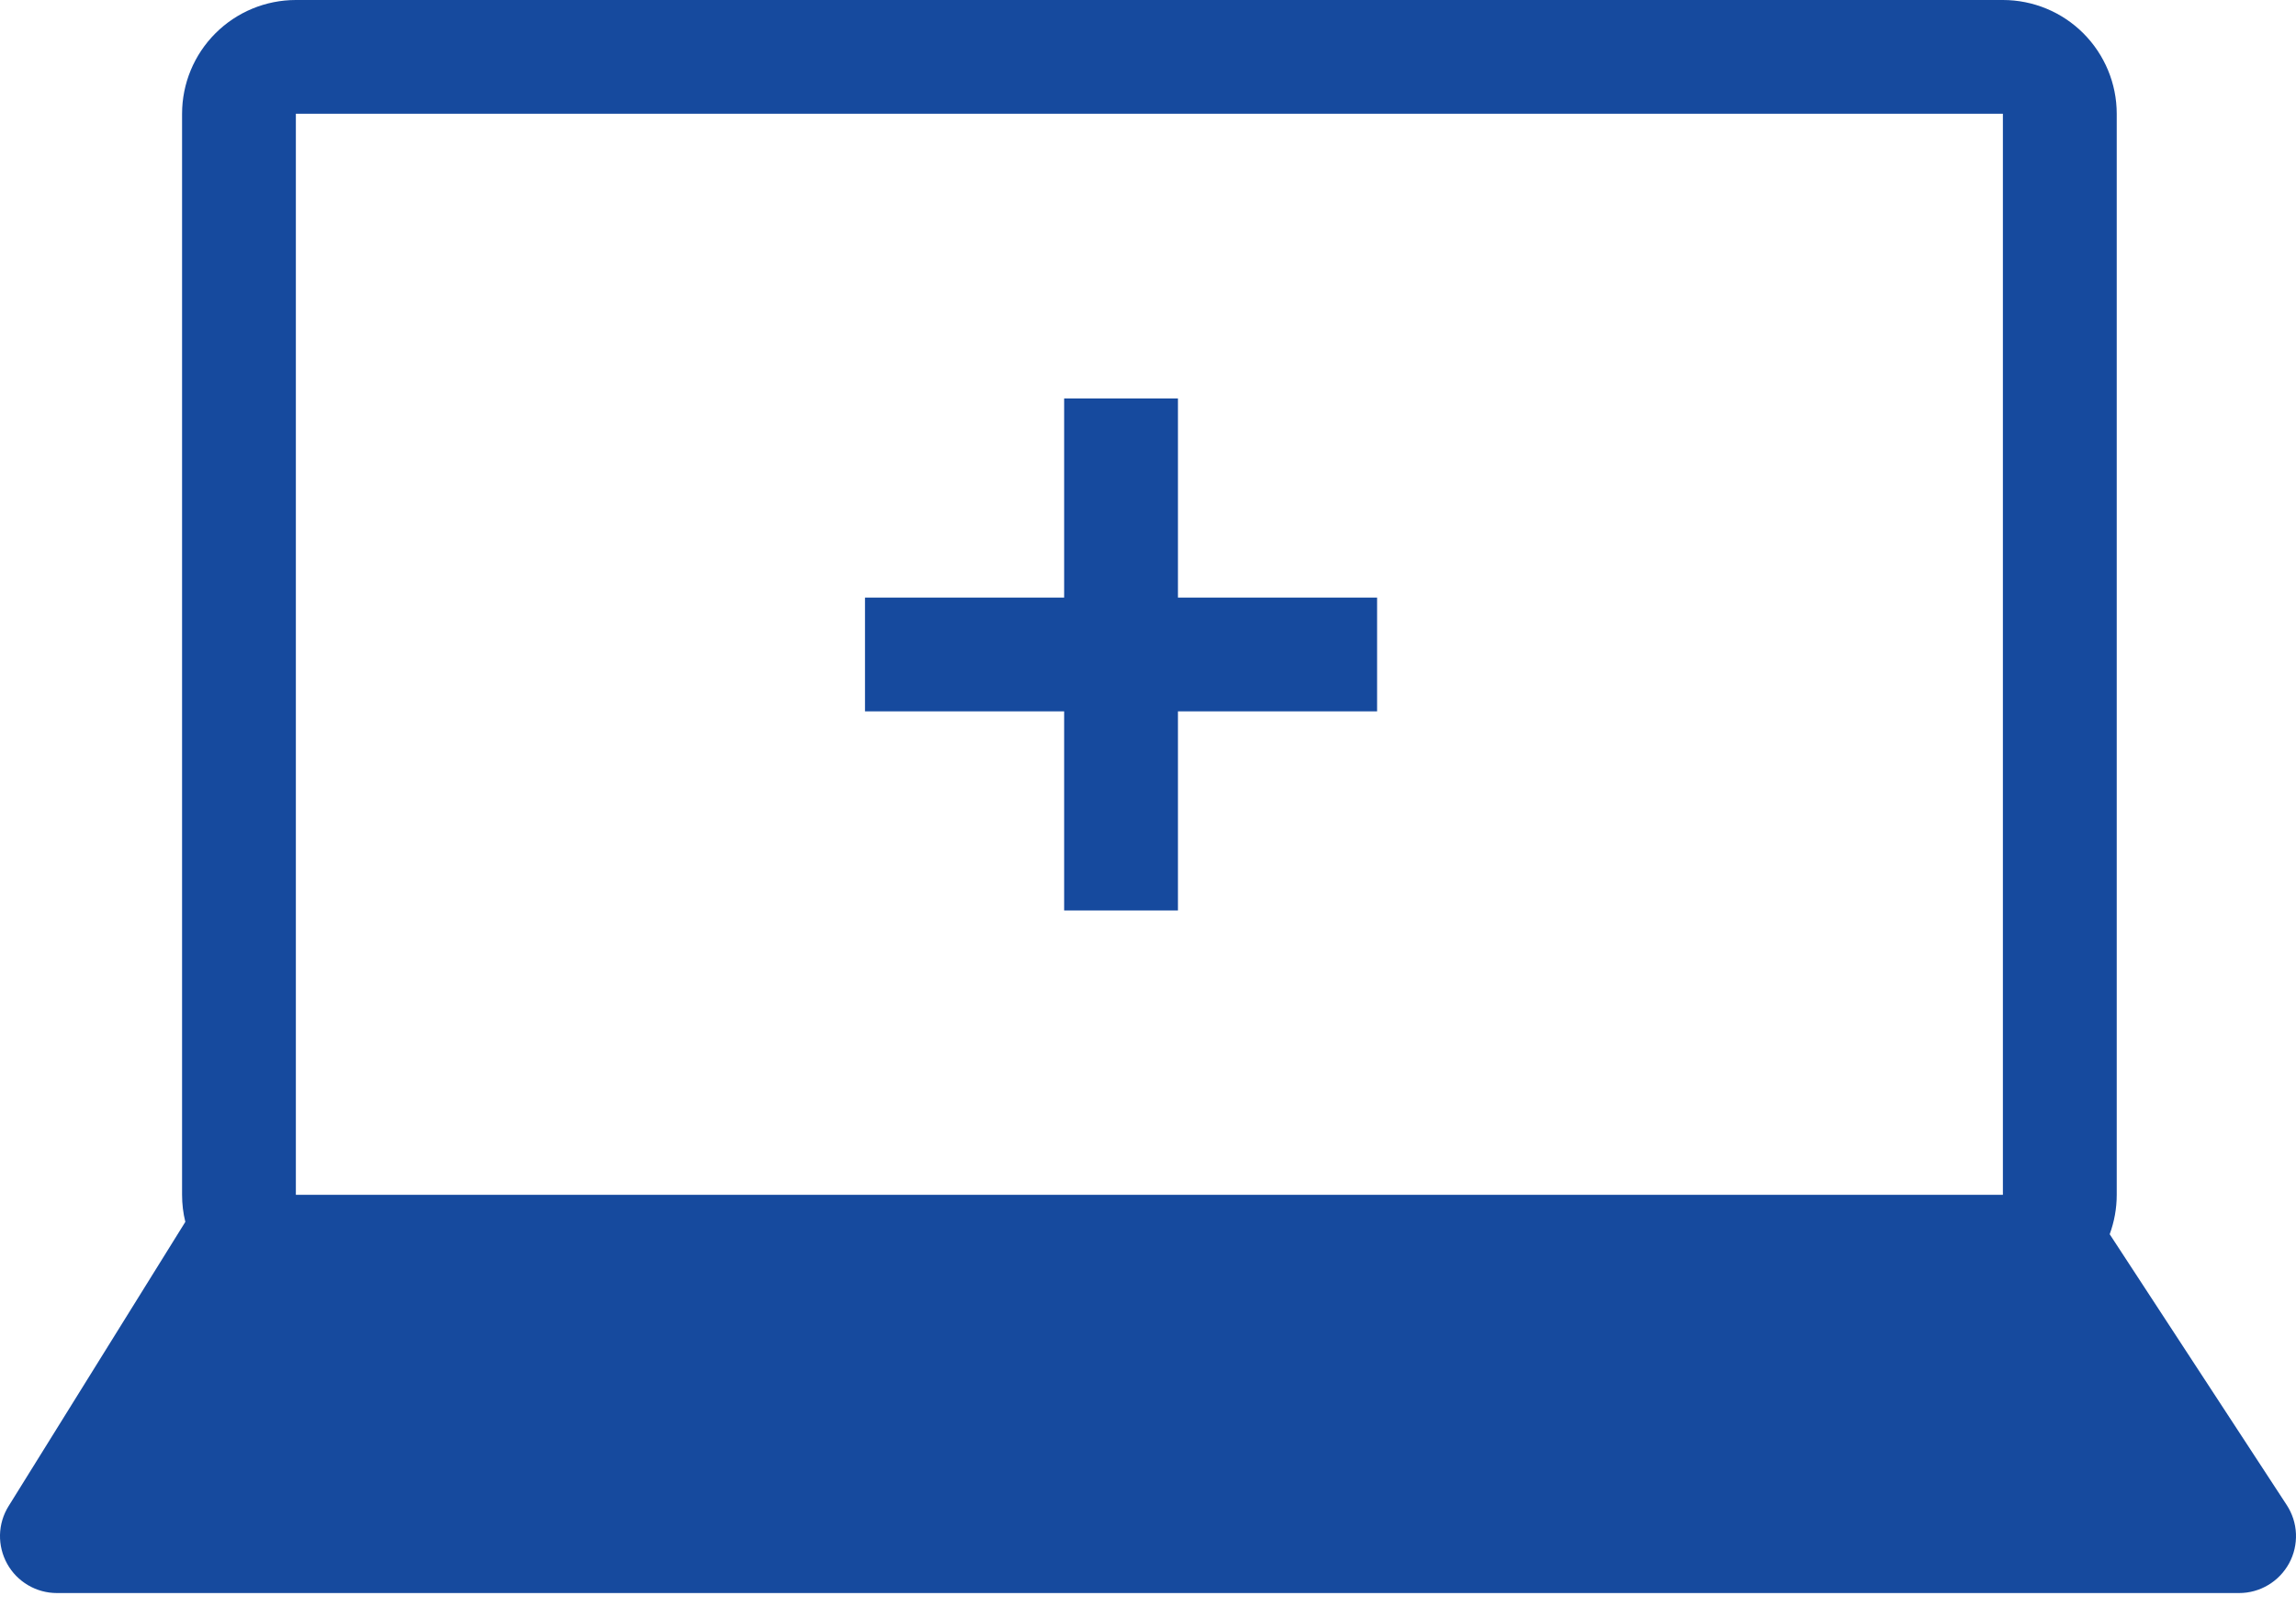
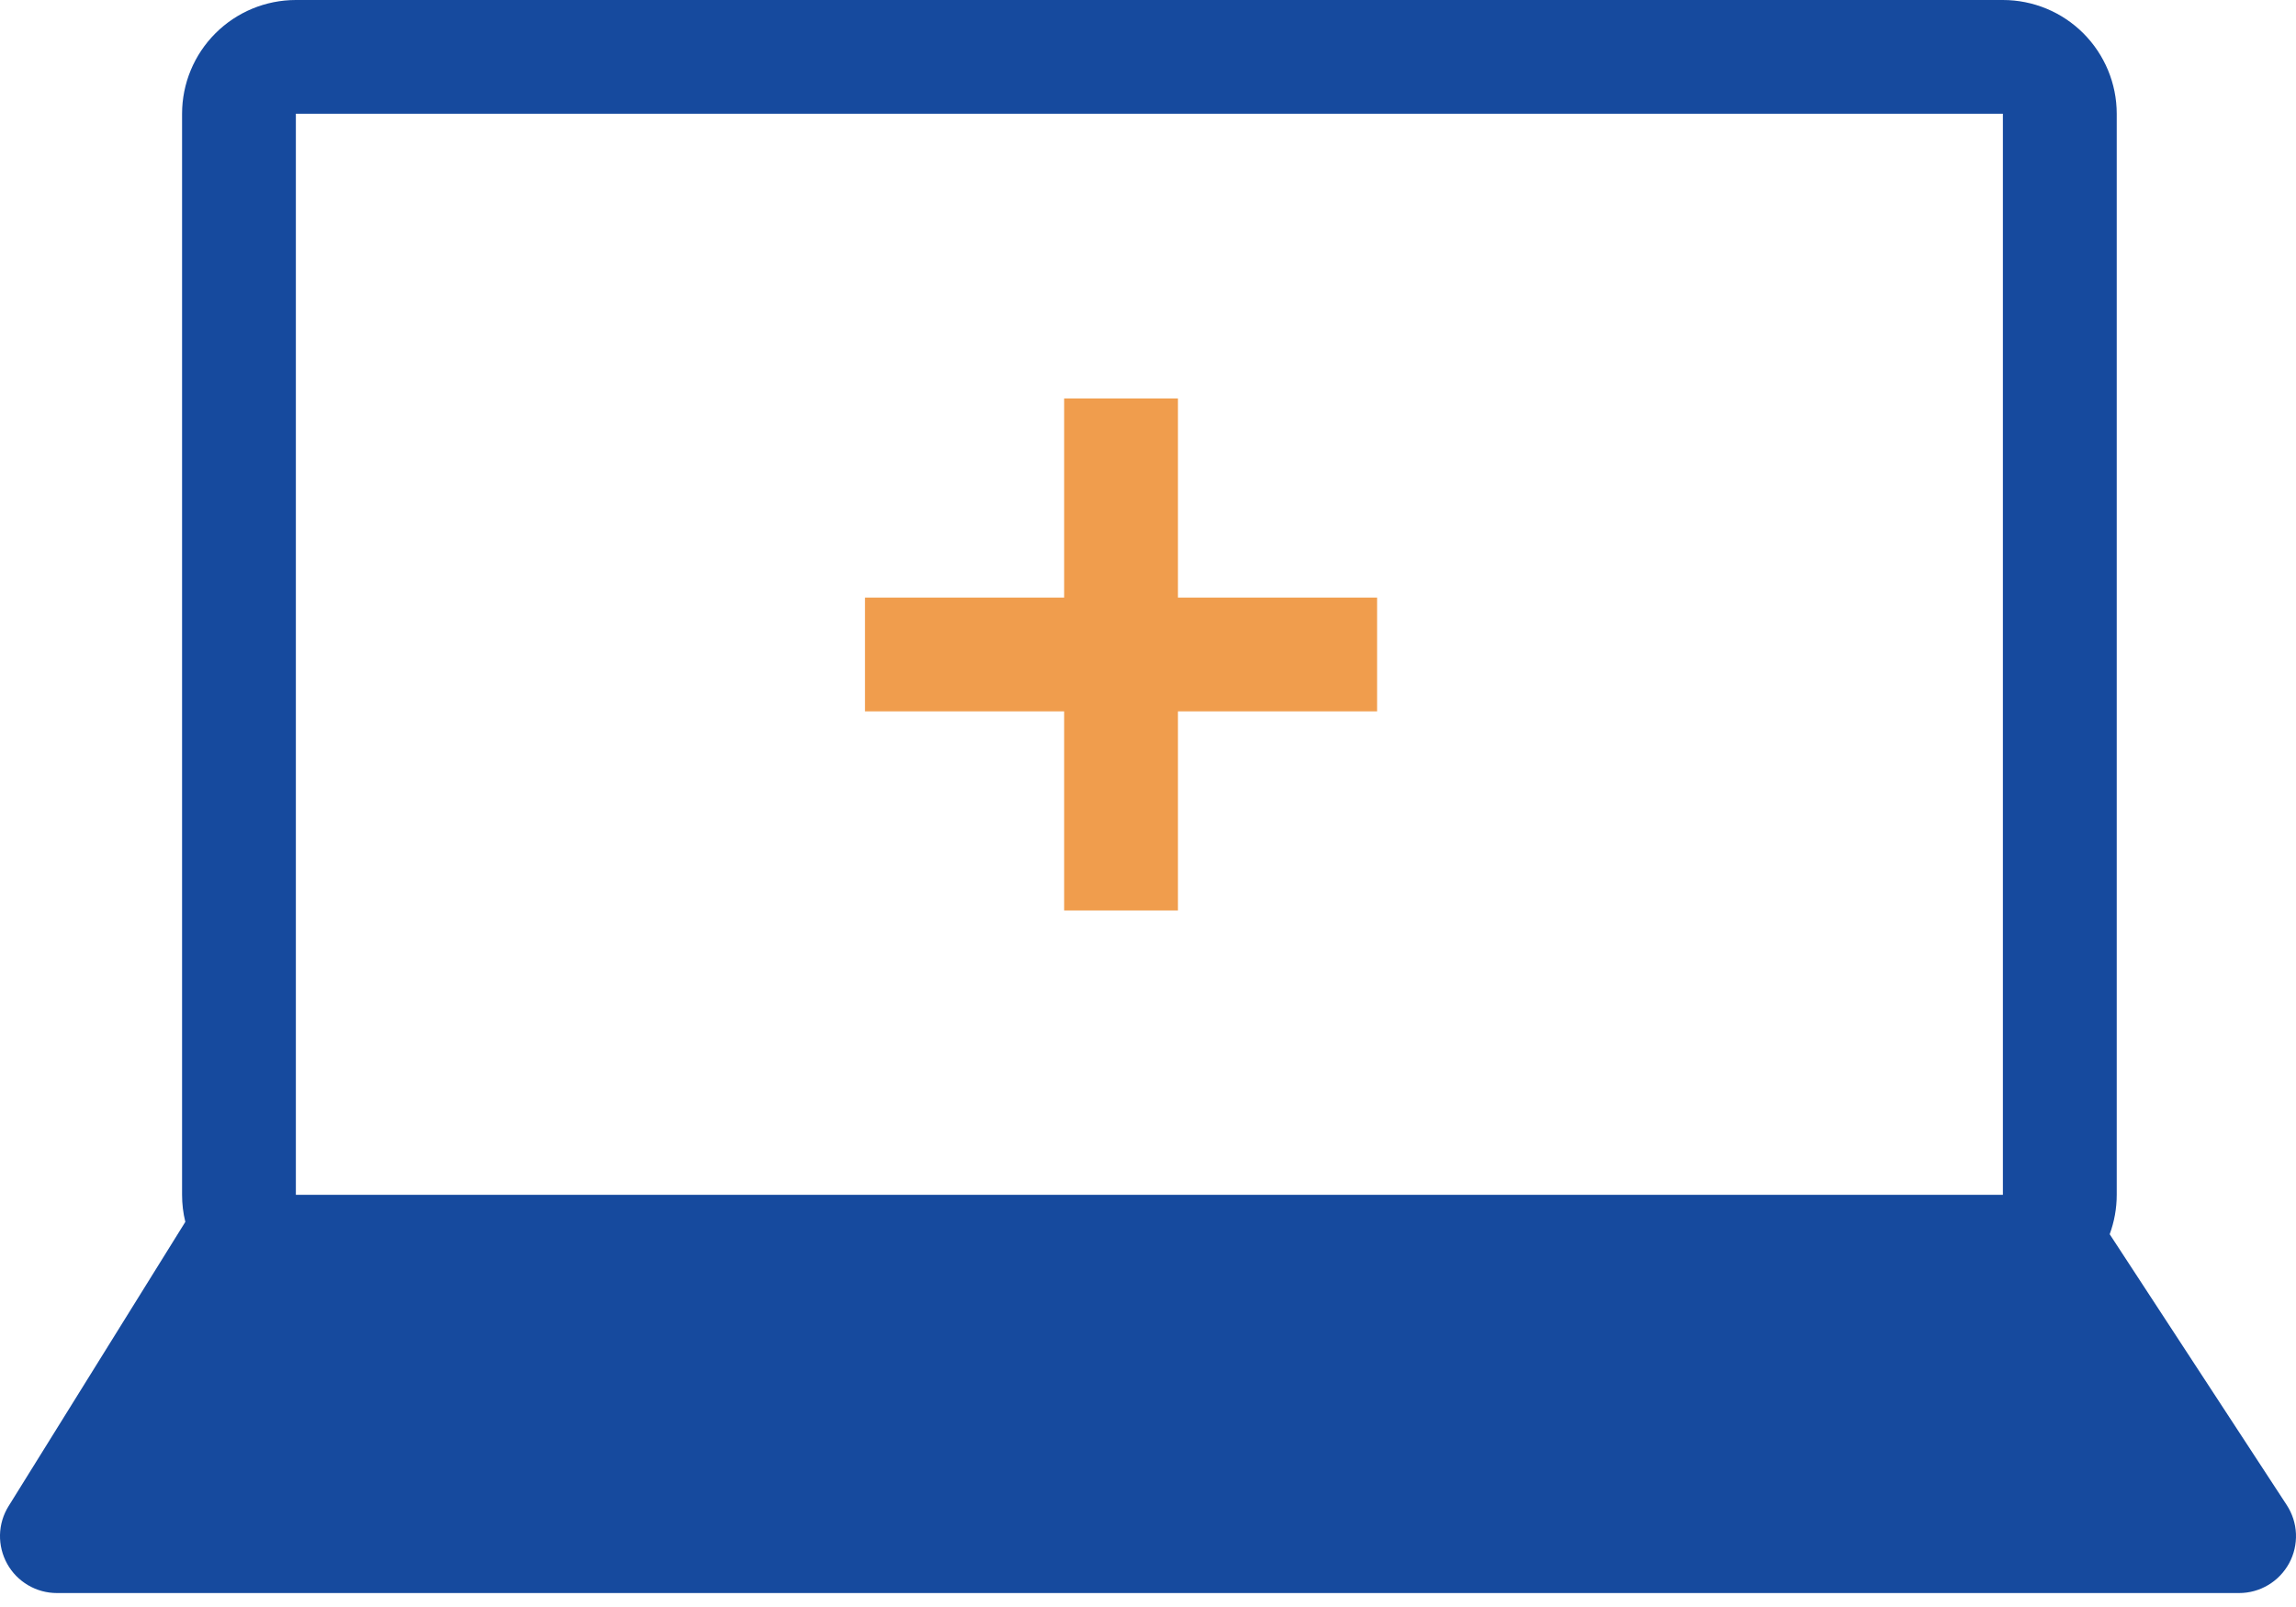
<svg xmlns="http://www.w3.org/2000/svg" width="50" height="35" viewBox="0 0 50 35" fill="none">
-   <path d="M23.174 13.015V8.678H25.652V13.015H29.989V15.493H25.652V19.83H23.174V15.493H18.837V13.015H23.174Z" fill="#164A9E" />
+   <path d="M23.174 13.015V8.678H25.652V13.015H29.989V15.493H25.652V19.83H23.174V15.493H18.837V13.015H23.174Z" fill="#F09D4D" />
  <path fill-rule="evenodd" clip-rule="evenodd" d="M4.036 26.612C3.988 26.419 3.965 26.221 3.965 26.022V2.478C3.965 1.821 4.226 1.191 4.691 0.726C5.156 0.261 5.786 0 6.443 0H43.617C44.275 0 44.905 0.261 45.37 0.726C45.834 1.191 46.096 1.821 46.096 2.478V26.022C46.096 26.324 46.041 26.613 45.943 26.881L49.798 32.779C49.92 32.966 49.99 33.182 49.999 33.405C50.008 33.629 49.957 33.85 49.851 34.046C49.744 34.243 49.587 34.407 49.395 34.521C49.203 34.636 48.984 34.696 48.761 34.696H1.239C1.018 34.696 0.801 34.637 0.611 34.525C0.42 34.413 0.263 34.252 0.156 34.059C0.049 33.865 -0.005 33.647 0 33.426C0.006 33.206 0.07 32.99 0.187 32.803L4.036 26.612ZM6.443 2.478H43.617V26.022H6.443V2.478Z" fill="#164A9E" />
</svg>
